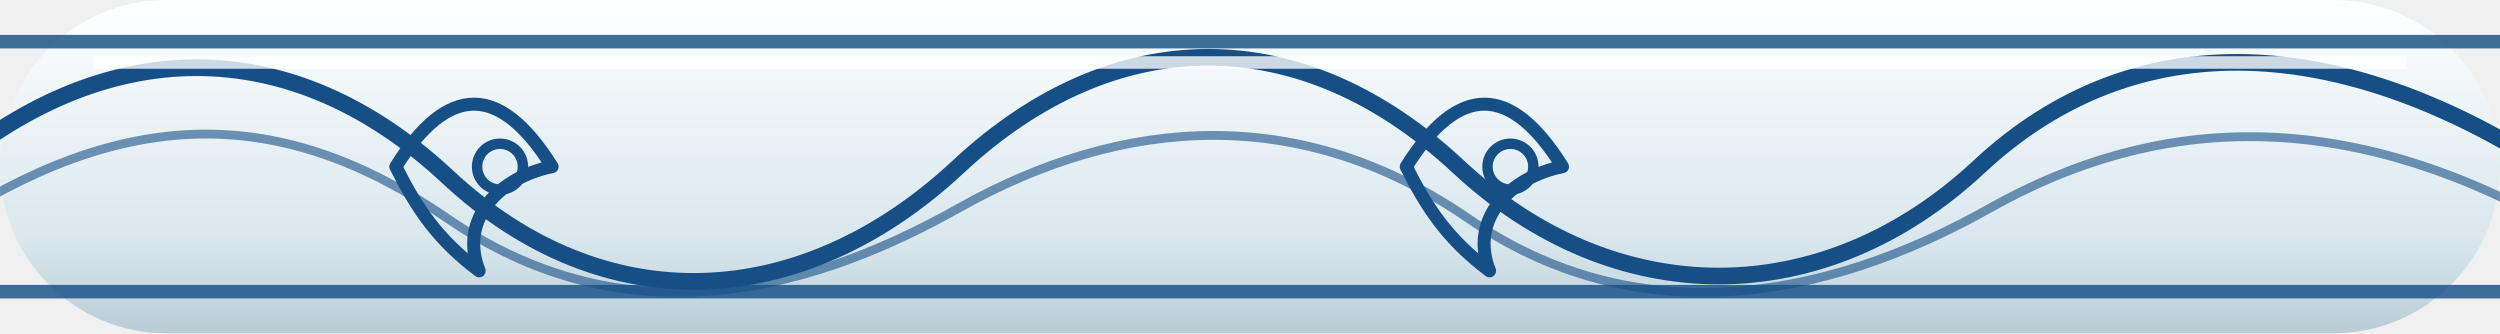
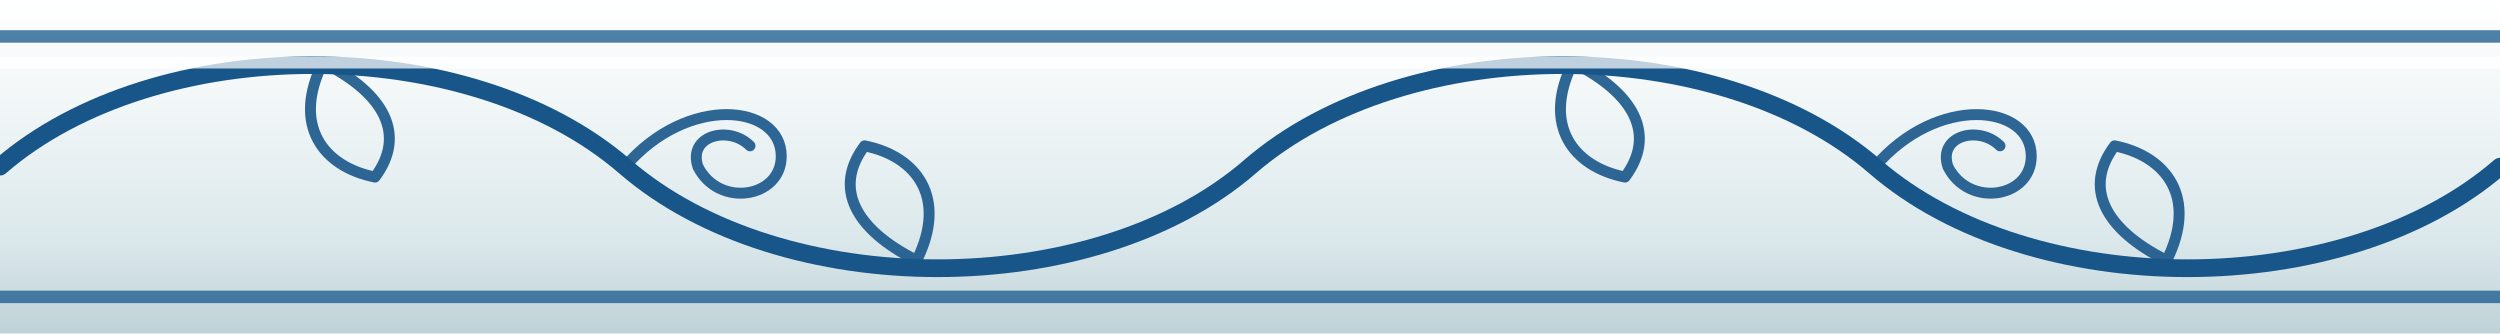
<svg xmlns="http://www.w3.org/2000/svg" width="240" height="32" viewBox="0 0 240 32">
  <defs>
-     <linearGradient id="body" x1="0" y1="0" x2="0" y2="1">
-       <stop offset="0" stop-color="#fff" />
-       <stop offset=".3" stop-color="#eef5f8" />
-       <stop offset=".72" stop-color="#d9e7ed" />
-       <stop offset="1" stop-color="#b9ccd6" />
+     <linearGradient id="porcelain" x1="0" y1="0" x2="0" y2="1">
+       <stop offset="0" stop-color="#ffffff" />
+       <stop offset=".32" stop-color="#f1f6f7" />
+       <stop offset=".72" stop-color="#dbe8eb" />
+       <stop offset="1" stop-color="#bfd2d7" />
    </linearGradient>
-     <filter id="glaze" x="-5%" y="-20%" width="110%" height="140%">
-       <feTurbulence type="fractalNoise" baseFrequency=".045 .55" numOctaves="2" seed="13" result="n" />
-       <feColorMatrix in="n" values="1 0 0 0 0 0 1 0 0 0 0 0 1 0 0 0 0 0 .09 0" result="g" />
-       <feBlend in="SourceGraphic" in2="g" mode="soft-light" />
-     </filter>
  </defs>
-   <rect width="240" height="32" rx="16" fill="url(#body)" />
-   <path d="M0 4H240M0 28H240" stroke="#164f86" stroke-width="1.3" opacity=".82" />
-   <g fill="none" stroke="#164f86" stroke-linecap="round" stroke-linejoin="round">
-     <path d="M-6 17C10 3 28 3 43 17C58 31 77 30 92 16C107 2 125 2 140 16C155 30 175 30 190 16C205 2 225 3 246 17" stroke-width="1.6" />
-     <path d="M-6 22C12 10 27 10 43 21C59 32 76 29 92 20C108 11 125 10 141 21C157 32 175 29 191 20C207 11 225 10 246 22" stroke-width=".85" opacity=".6" />
-     <path d="M38 16C43 8 48 8 53 16C48 17 44 21 46 26C42 23 40 20 38 16ZM135 16C140 8 145 8 150 16C145 17 141 21 143 26C139 23 137 20 135 16Z" stroke-width="1.25" />
-     <circle cx="48" cy="16" r="2.2" />
-     <circle cx="145" cy="16" r="2.2" />
+   <path d="M0 0H240V32H0Z" fill="url(#porcelain)" />
+   <path d="M0 3.5H240M0 28.5H240" fill="none" stroke="#1d5d8f" stroke-width="1.2" opacity=".78" />
+   <path d="M0 16C15 3 45 3 60 16S105 29 120 16C135 3 165 3 180 16S225 29 240 16" fill="none" stroke="#18568a" stroke-width="1.7" stroke-linecap="round" />
+   <g fill="none" stroke="#18568a" stroke-width="1.05" stroke-linecap="round" stroke-linejoin="round" opacity=".9">
+     <path d="M31 6C37 9 39 13 36 17C31 16 28 12 31 6Z" />
+     <path d="M88 25C82 22 80 18 83 14C88 15 91 19 88 25Z" />
+     <path d="M151 6C157 9 159 13 156 17C151 16 148 12 151 6Z" />
+     <path d="M208 25C202 22 200 18 203 14C208 15 211 19 208 25Z" />
+     <path d="M60 16C66 9 75 10 75 15C75 19 69 20 67 16C66 13 70 12 72 14" />
+     <path d="M180 16C186 9 195 10 195 15C195 19 189 20 187 16C186 13 190 12 192 14" />
  </g>
-   <path d="M9 6H231" stroke="#fff" stroke-width="1.2" opacity=".78" />
+   <path d="M0 6H240" stroke="#ffffff" stroke-width="1.15" opacity=".72" />
</svg>
